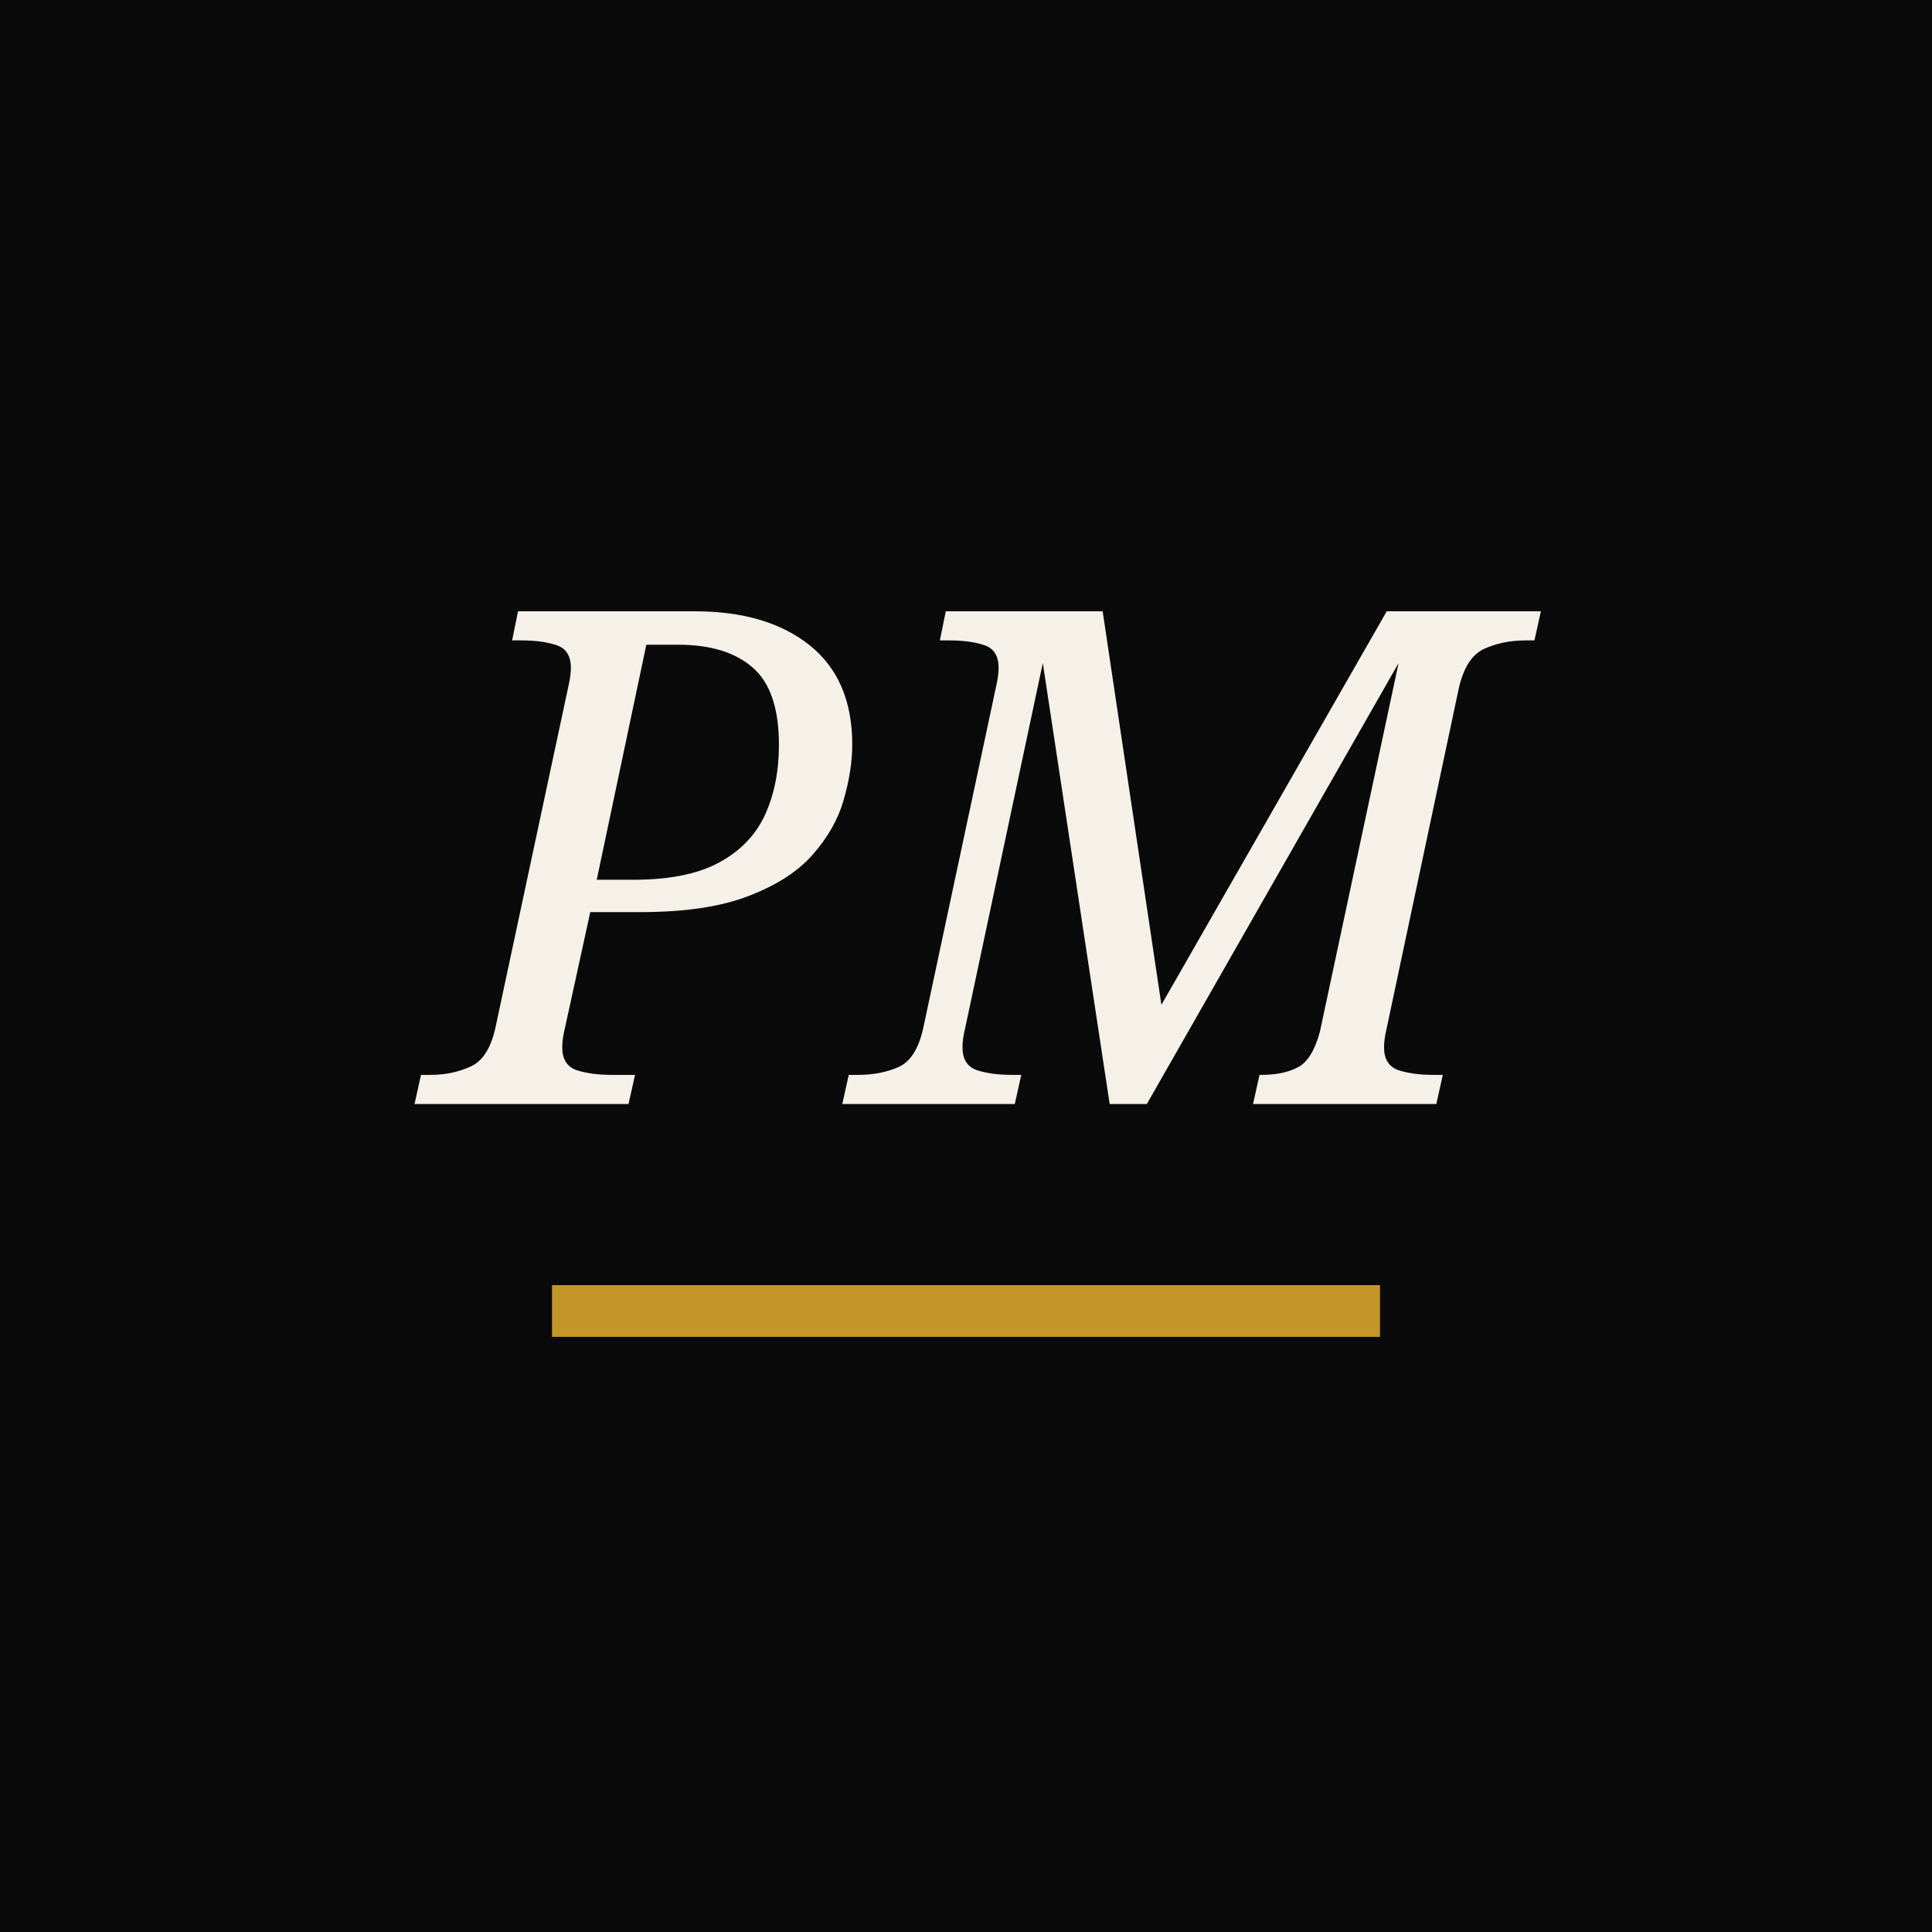
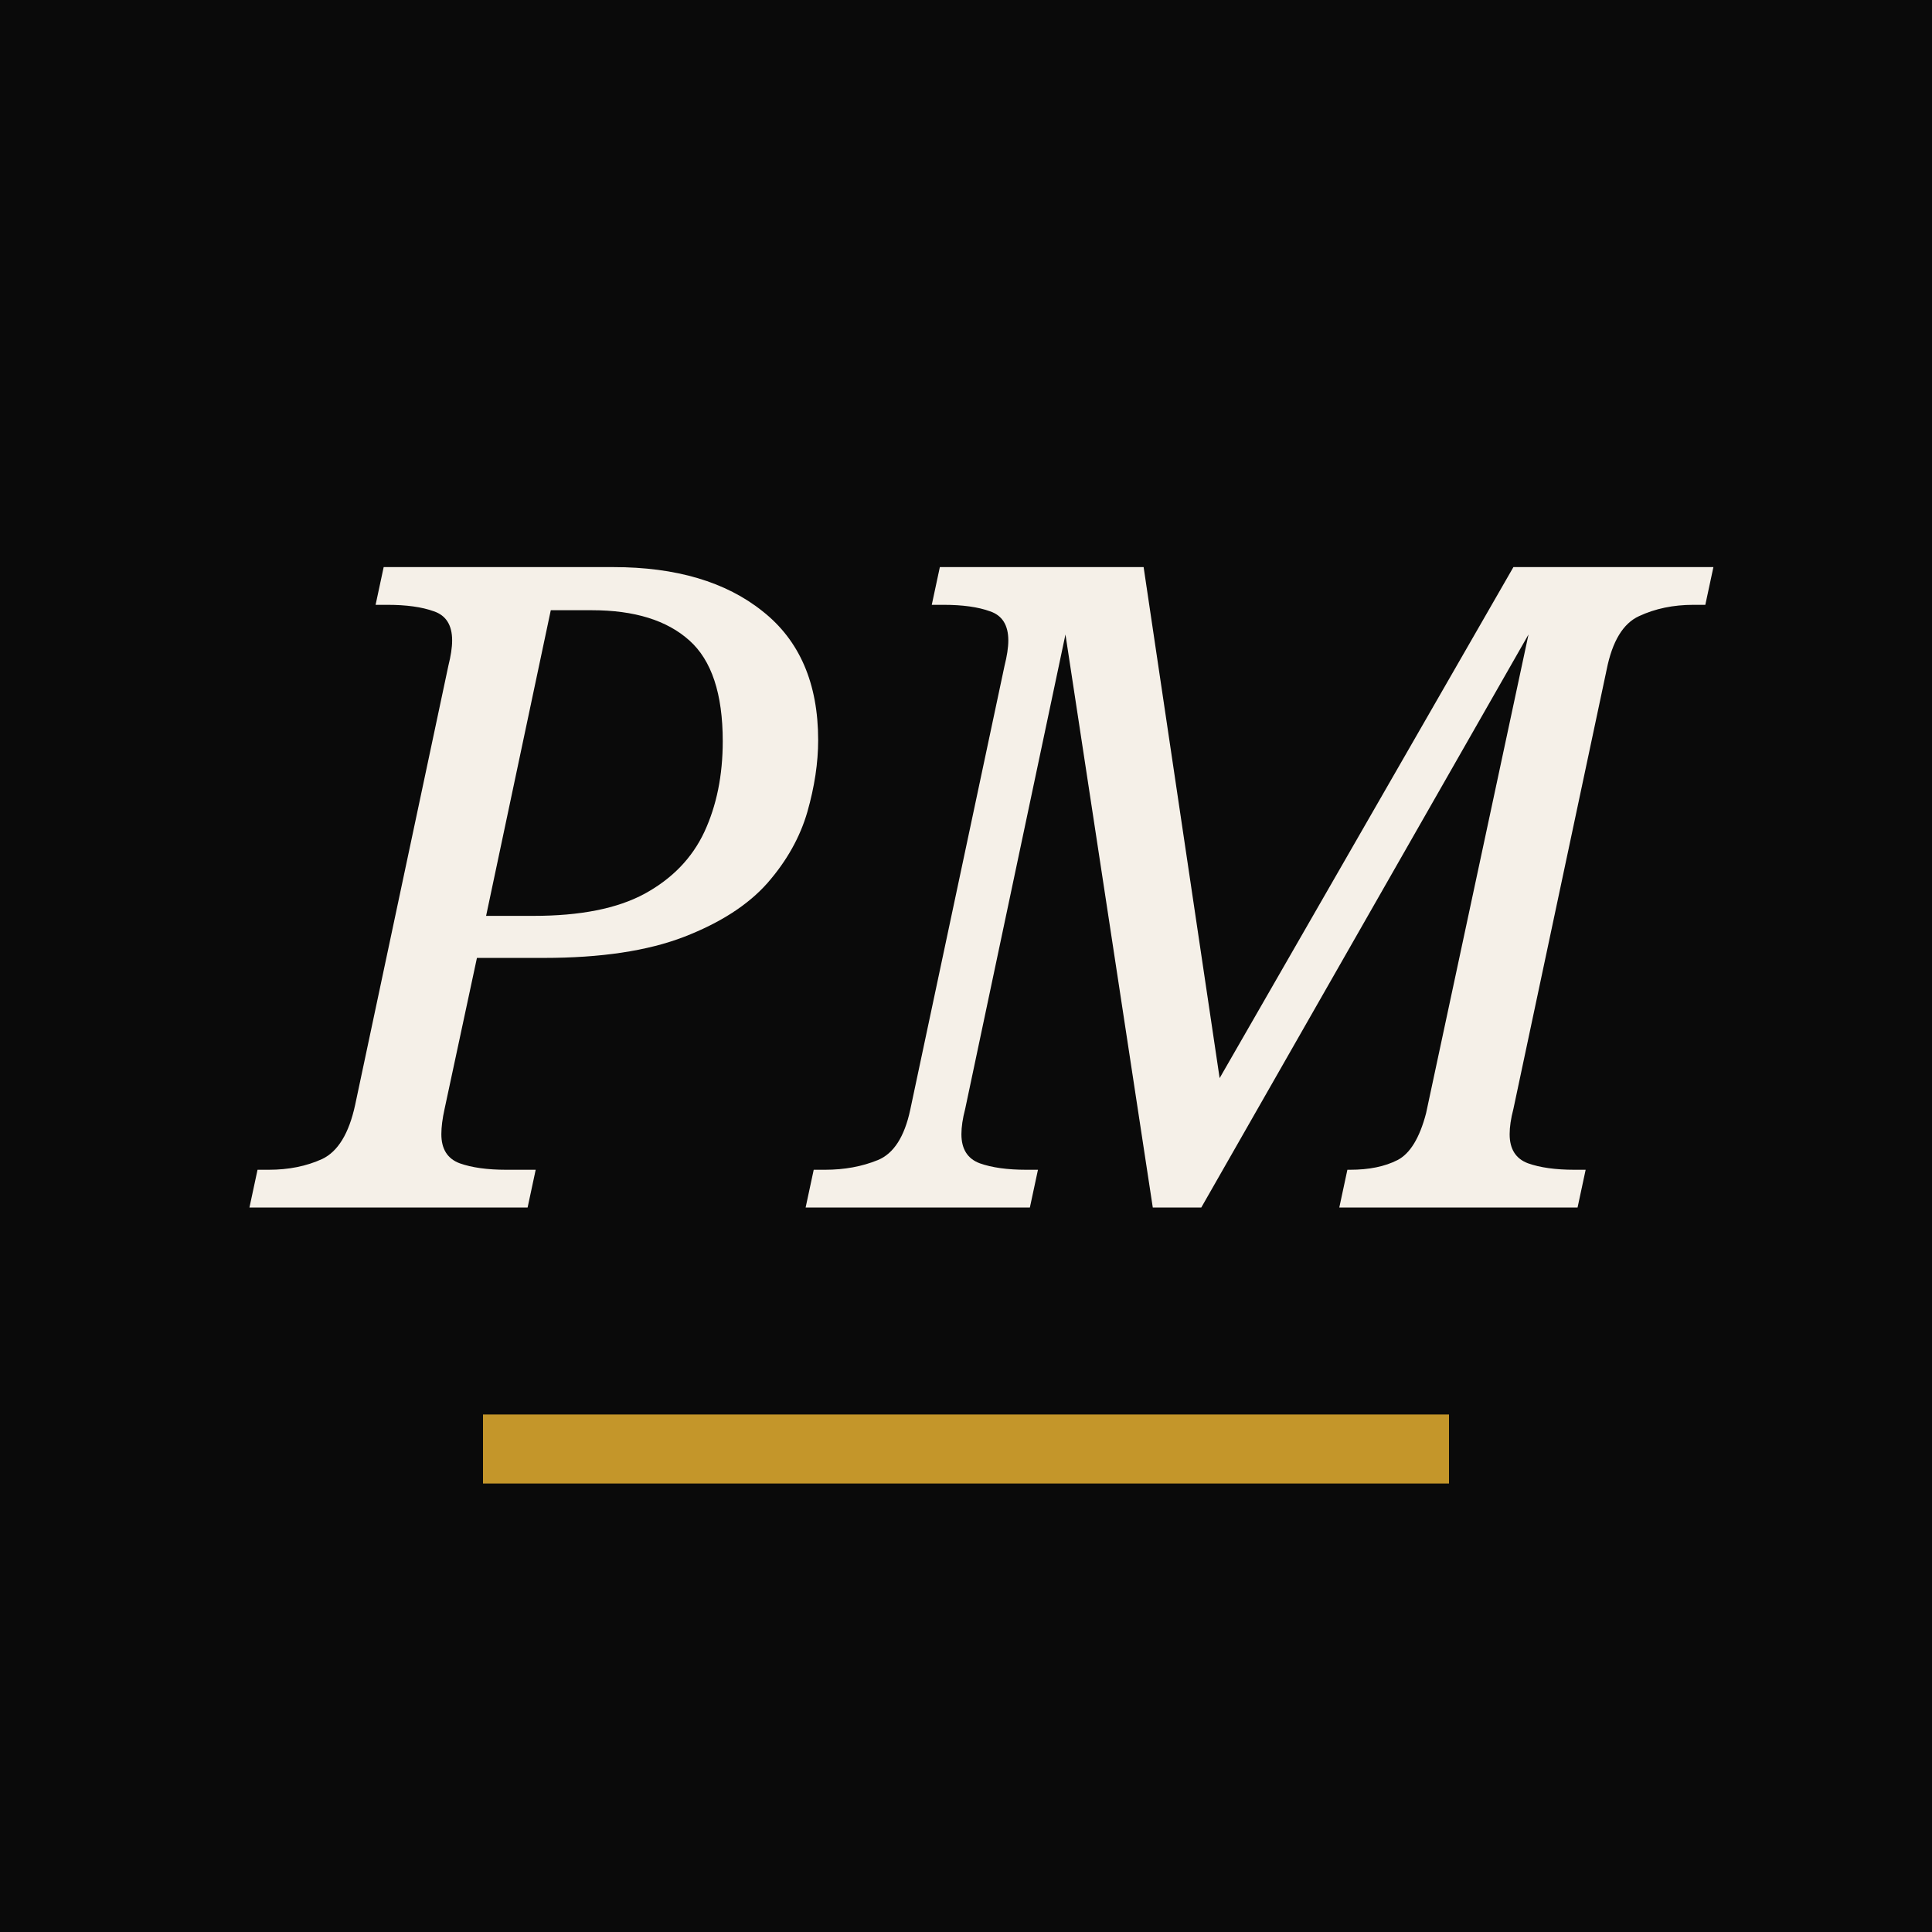
<svg xmlns="http://www.w3.org/2000/svg" width="56" height="56" viewBox="0 0 56 56">
  <rect width="56" height="56" fill="#0a0a0a" />
-   <text x="28" y="32" font-family="Georgia,serif" font-size="20" font-weight="300" font-style="italic" fill="#f5f0e8" text-anchor="middle">PM</text>
-   <line x1="16" y1="38" x2="40" y2="38" stroke="#c4962a" stroke-width="1.5" />
+   <text x="28" y="35" font-family="Georgia,serif" font-size="26" font-weight="300" font-style="italic" fill="#f5f0e8" text-anchor="middle">PM</text>
+   <line x1="14" y1="42" x2="42" y2="42" stroke="#c4962a" stroke-width="2" />
</svg>
